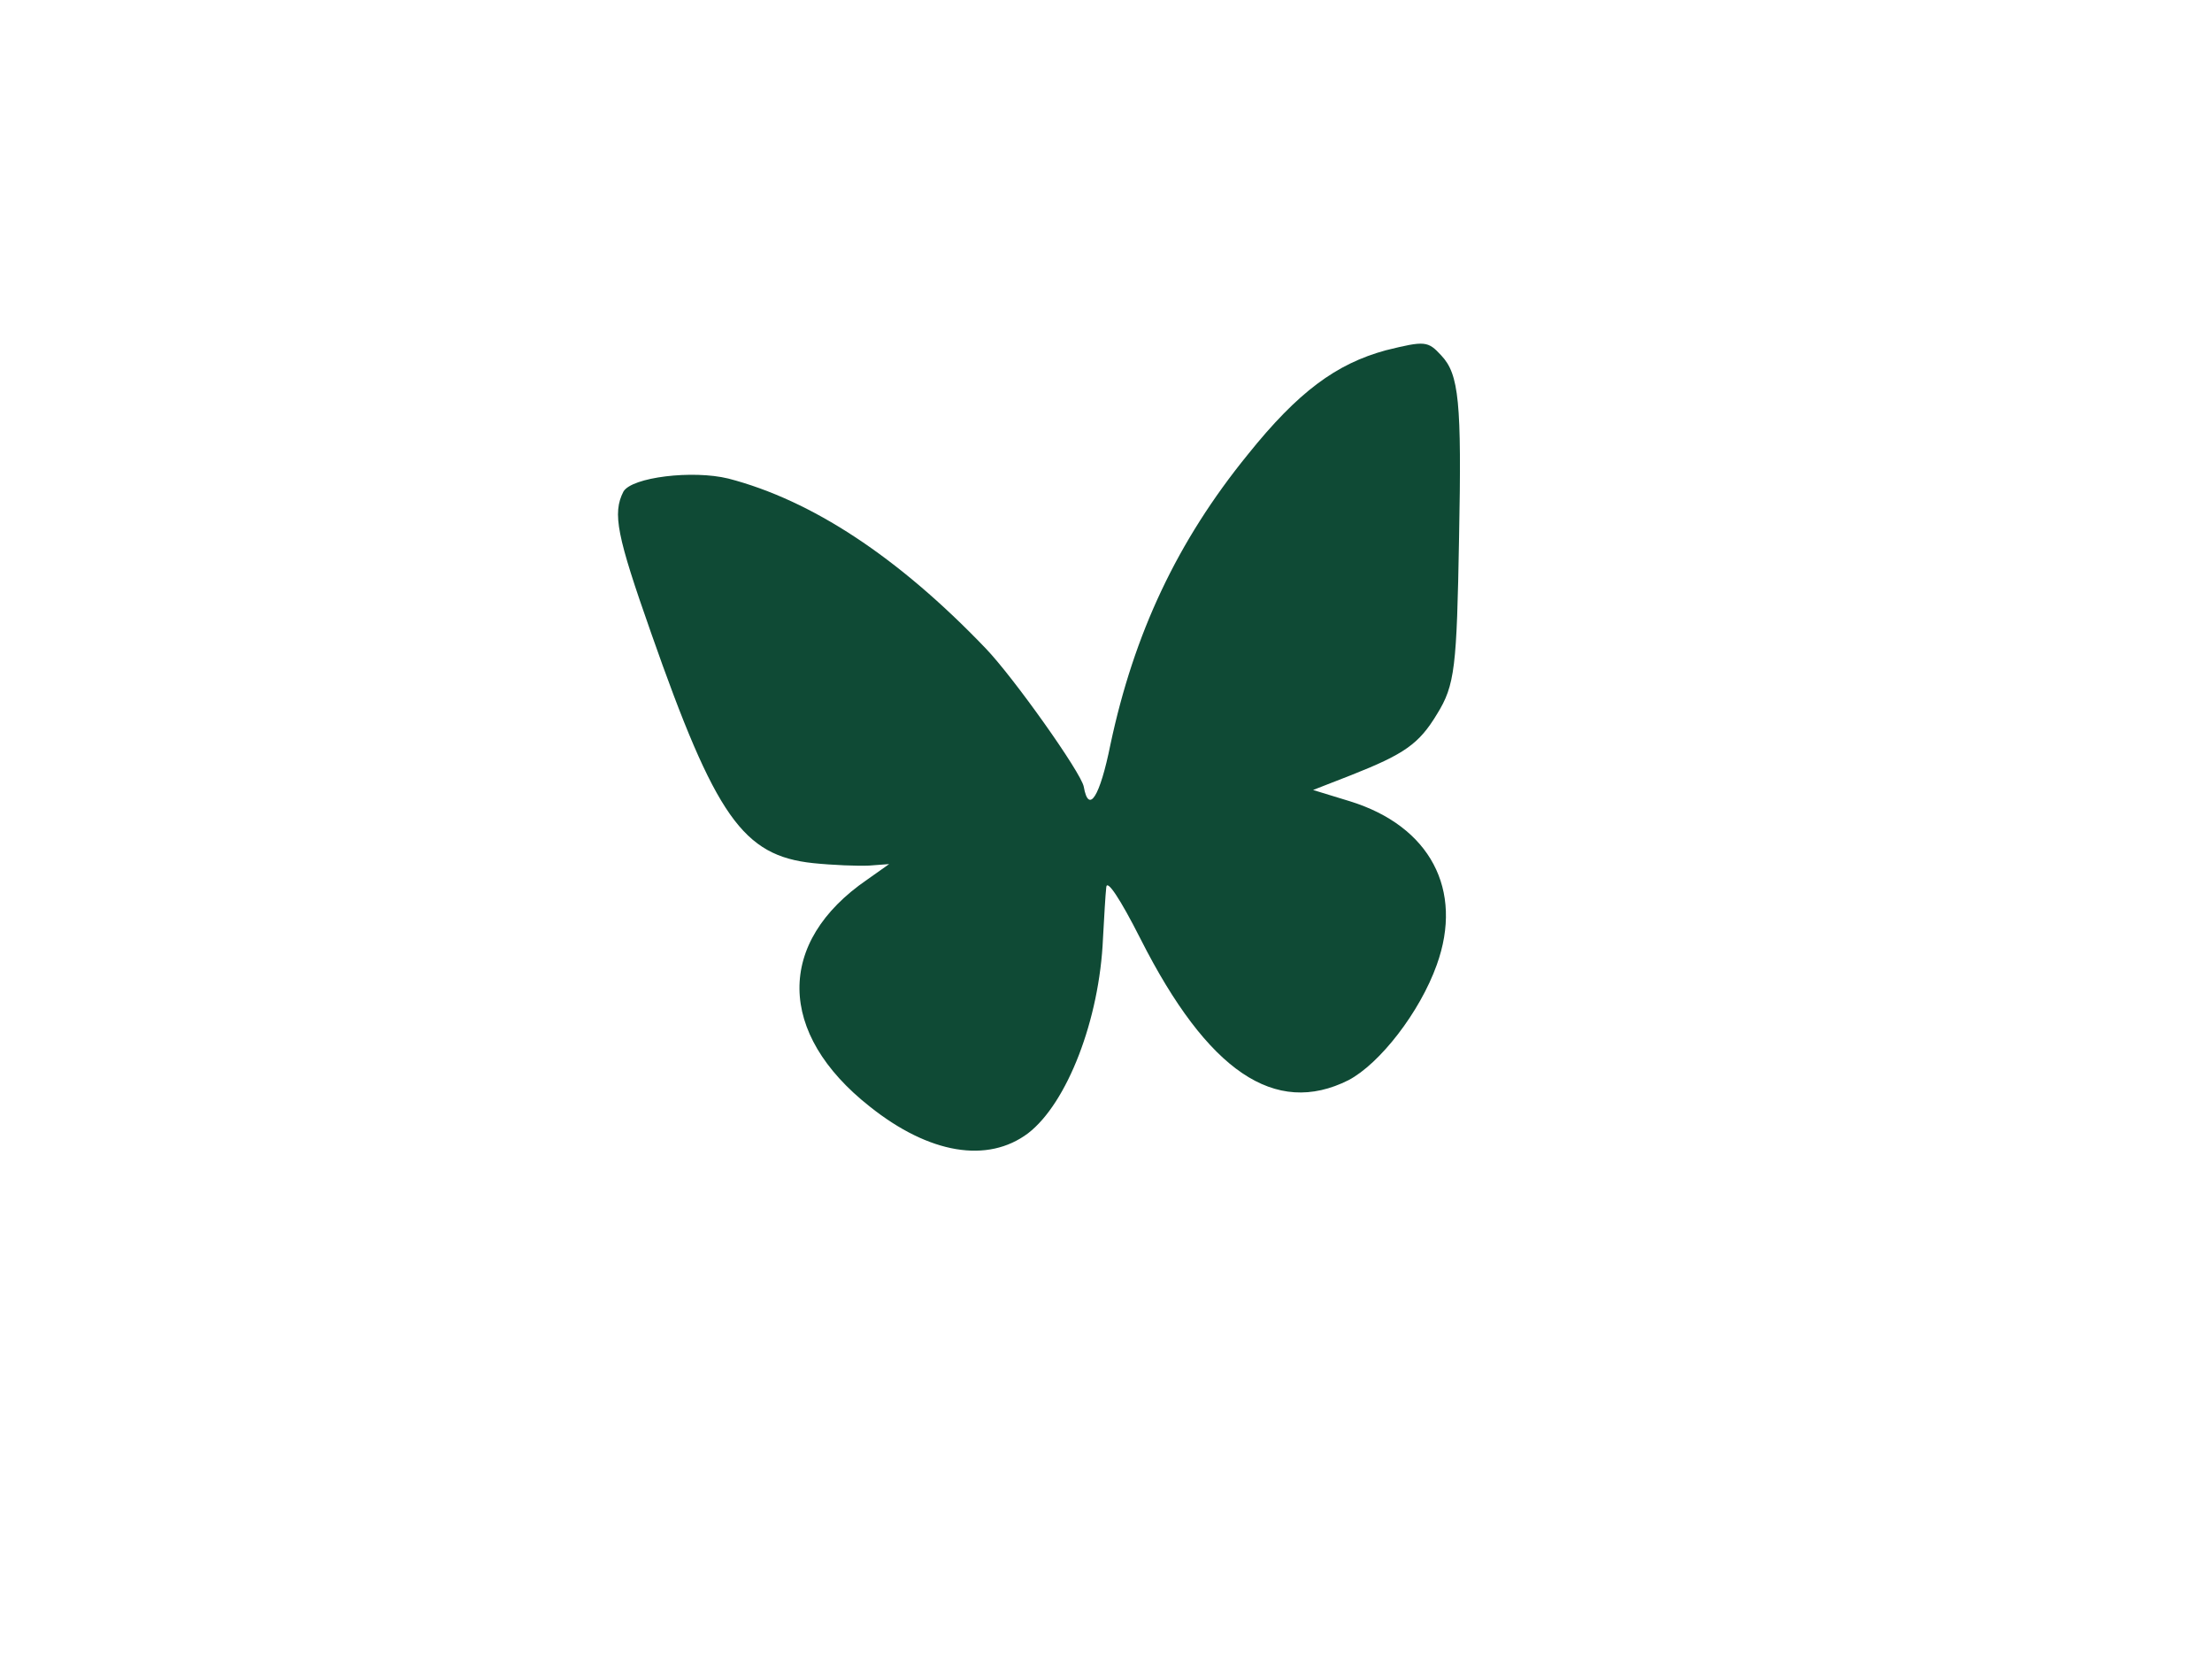
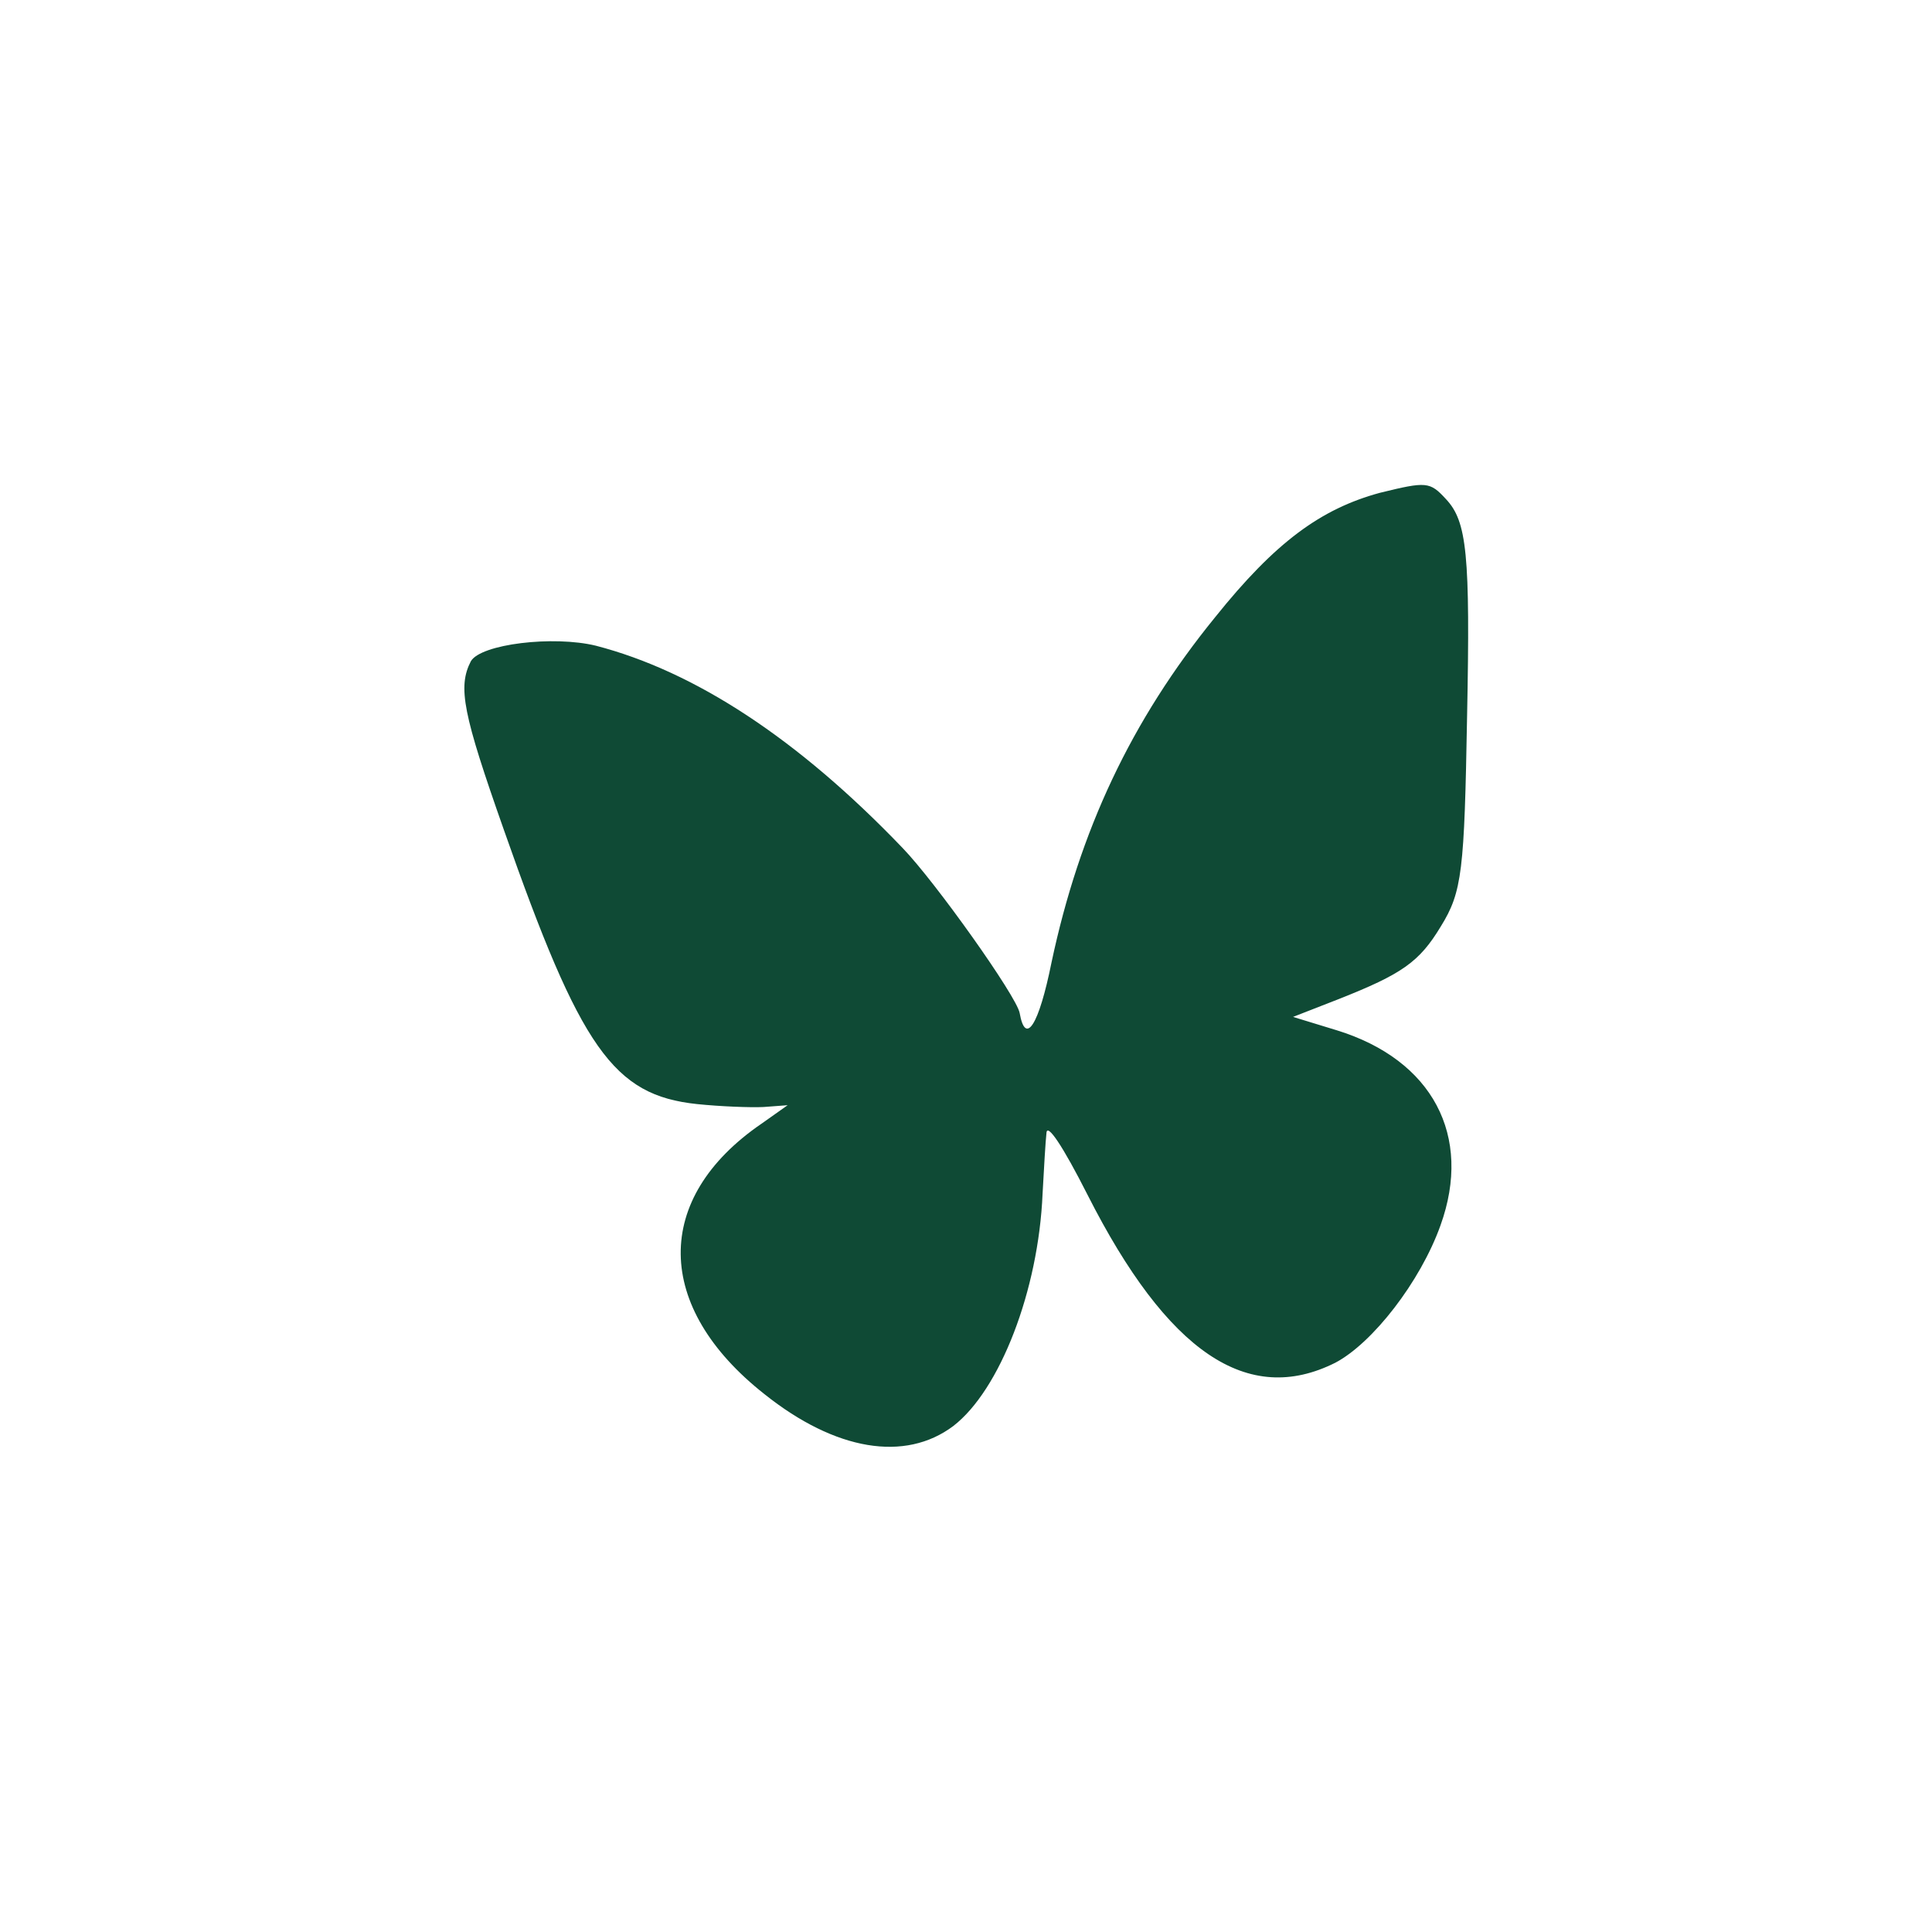
- <svg xmlns="http://www.w3.org/2000/svg" width="490" height="370" viewBox="330.8 10.8 248.4 248.4" aria-label="Insect wing pattern figure">
+ <svg xmlns="http://www.w3.org/2000/svg" width="100" height="100" viewBox="324.50 1.40 241.00 241.00" aria-label="Insect wing pattern figure">
  <g transform="rotate(-10 455 135)">
    <g transform="translate(0,433) scale(0.1,-0.1)" fill="#0f4a35" stroke="none">
      <path d="M3932 3608 c-22 -29 -21 -63 4 -214 47 -286 77 -350 178 -379 28 -8 65 -16 81 -18 l30 -3 -36 -17 c-150 -68 -172 -202 -55 -333 75 -85 158 -114 225 -80 65 34 134 148 160 266 7 30 15 64 18 74 3 12 17 -19 37 -85 64 -211 151 -295 268 -260 50 16 122 81 159 146 59 103 26 205 -85 262 l-51 26 60 12 c83 17 107 28 141 67 34 38 41 63 78 253 39 198 42 239 21 271 -16 25 -20 26 -80 22 -76 -7 -139 -38 -229 -117 -126 -109 -213 -233 -276 -389 -29 -74 -50 -97 -50 -55 0 21 -75 179 -108 228 -105 157 -217 262 -333 315 -50 22 -141 27 -157 8z" />
    </g>
  </g>
</svg>
